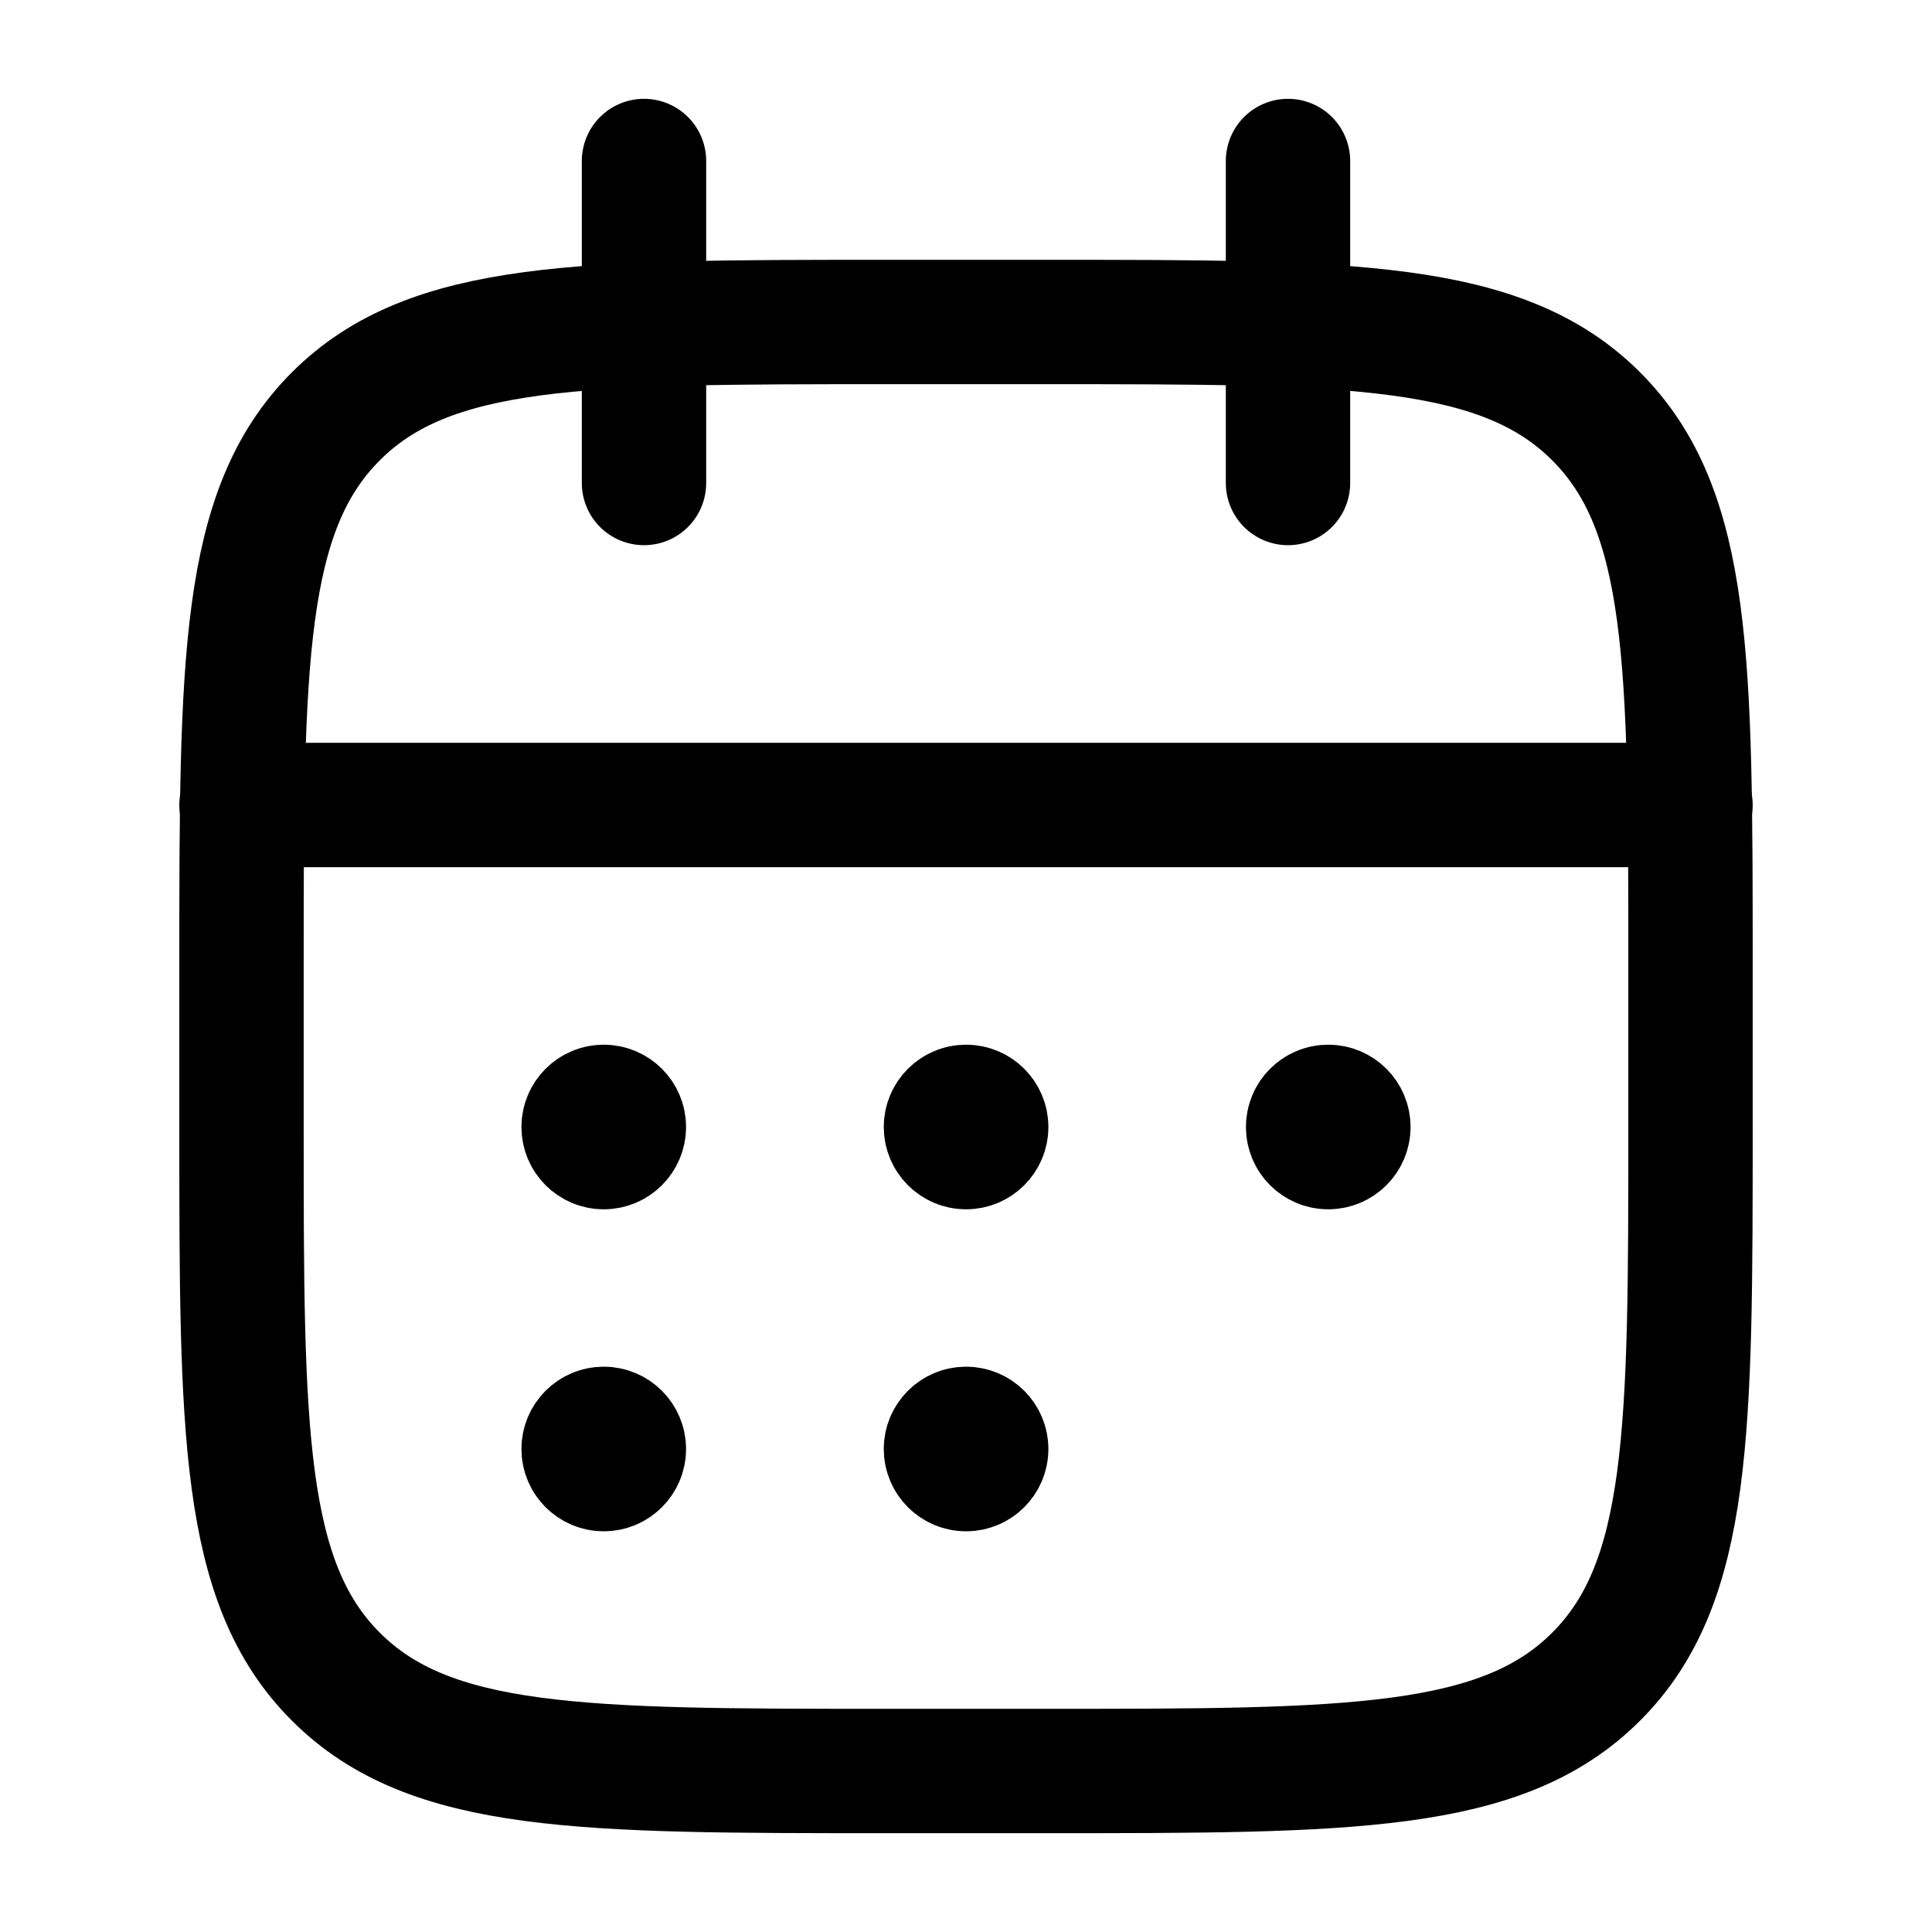
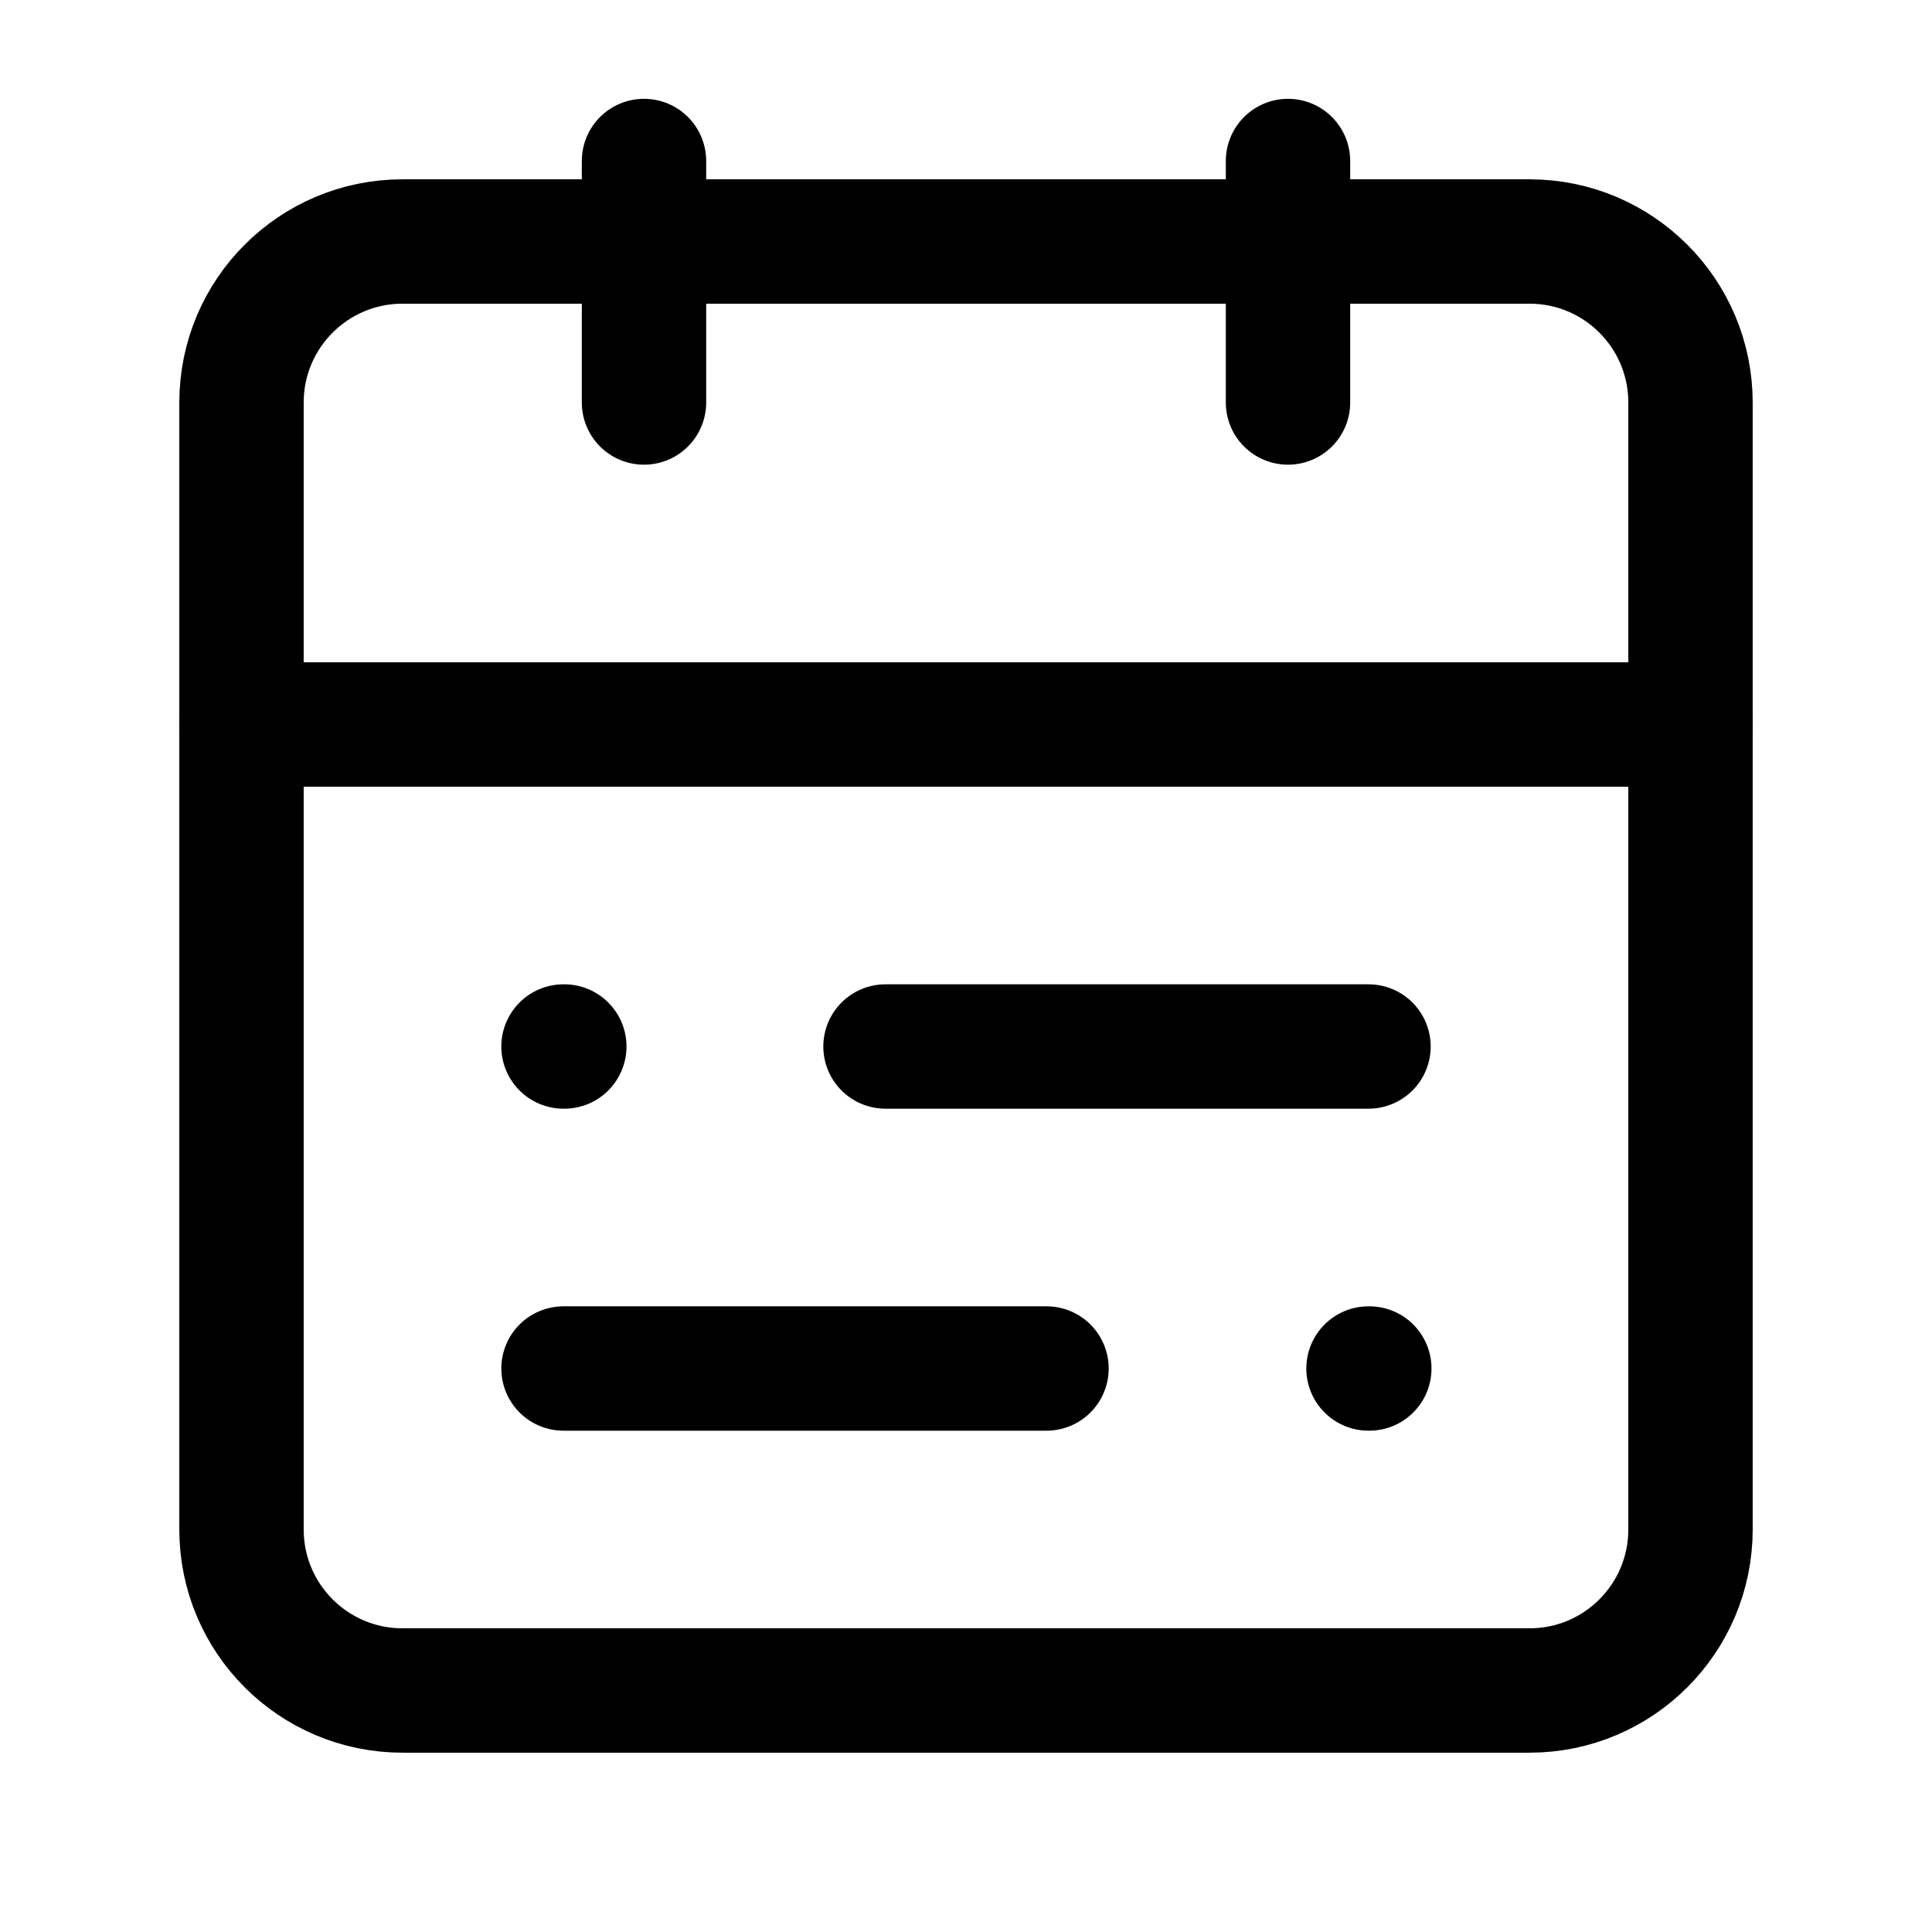
- <svg xmlns="http://www.w3.org/2000/svg" viewBox="0 0 24 24" fill="none">
-   <path d="M16 2V6M8 2V6" stroke="#000000" stroke-linecap="round" stroke-linejoin="round" stroke-width="1.545" />
-   <path d="M13 4H11C7.229 4 5.343 4 4.172 5.172C3 6.343 3 8.229 3 12V14C3 17.771 3 19.657 4.172 20.828C5.343 22 7.229 22 11 22H13C16.771 22 18.657 22 19.828 20.828C21 19.657 21 17.771 21 14V12C21 8.229 21 6.343 19.828 5.172C18.657 4 16.771 4 13 4Z" stroke="#000000" stroke-linecap="round" stroke-linejoin="round" stroke-width="1.545" />
-   <path d="M3 10H21" stroke="#000000" stroke-linecap="round" stroke-linejoin="round" stroke-width="1.545" />
-   <path d="M12.126 14H12.001M12.126 18H12.001M7.625 14H7.5M7.625 18H7.5M16.625 14H16.5M12.251 14C12.251 14.138 12.139 14.25 12.001 14.25C11.863 14.25 11.751 14.138 11.751 14C11.751 13.862 11.863 13.75 12.001 13.75C12.139 13.75 12.251 13.862 12.251 14ZM12.251 18C12.251 18.138 12.139 18.25 12.001 18.25C11.863 18.25 11.751 18.138 11.751 18C11.751 17.862 11.863 17.75 12.001 17.75C12.139 17.75 12.251 17.862 12.251 18ZM7.75 14C7.75 14.138 7.638 14.25 7.5 14.25C7.362 14.25 7.25 14.138 7.25 14C7.25 13.862 7.362 13.75 7.5 13.75C7.638 13.75 7.75 13.862 7.75 14ZM7.75 18C7.75 18.138 7.638 18.25 7.5 18.25C7.362 18.25 7.25 18.138 7.25 18C7.25 17.862 7.362 17.75 7.5 17.75C7.638 17.75 7.75 17.862 7.75 18ZM16.75 14C16.75 14.138 16.638 14.25 16.5 14.25C16.362 14.25 16.25 14.138 16.25 14C16.25 13.862 16.362 13.75 16.5 13.75C16.638 13.75 16.75 13.862 16.75 14Z" stroke="#000000" stroke-linecap="round" stroke-linejoin="round" stroke-width="1.545" />
+ <svg xmlns="http://www.w3.org/2000/svg" viewBox="0 0 24 24" fill="none" stroke="#000000" stroke-width="1.545" stroke-linecap="round" stroke-linejoin="round">
+   <rect x="3" y="3" width="18" height="18" rx="2" />
+   <path d="M16 2v3" />
+   <path d="M3 9h18" />
+   <path d="M8 2v3" />
+   <path d="M17 13h-6" />
+   <path d="M13 17H7" />
+   <path d="M7 13h.01" />
+   <path d="M17 17h.01" />
</svg>
